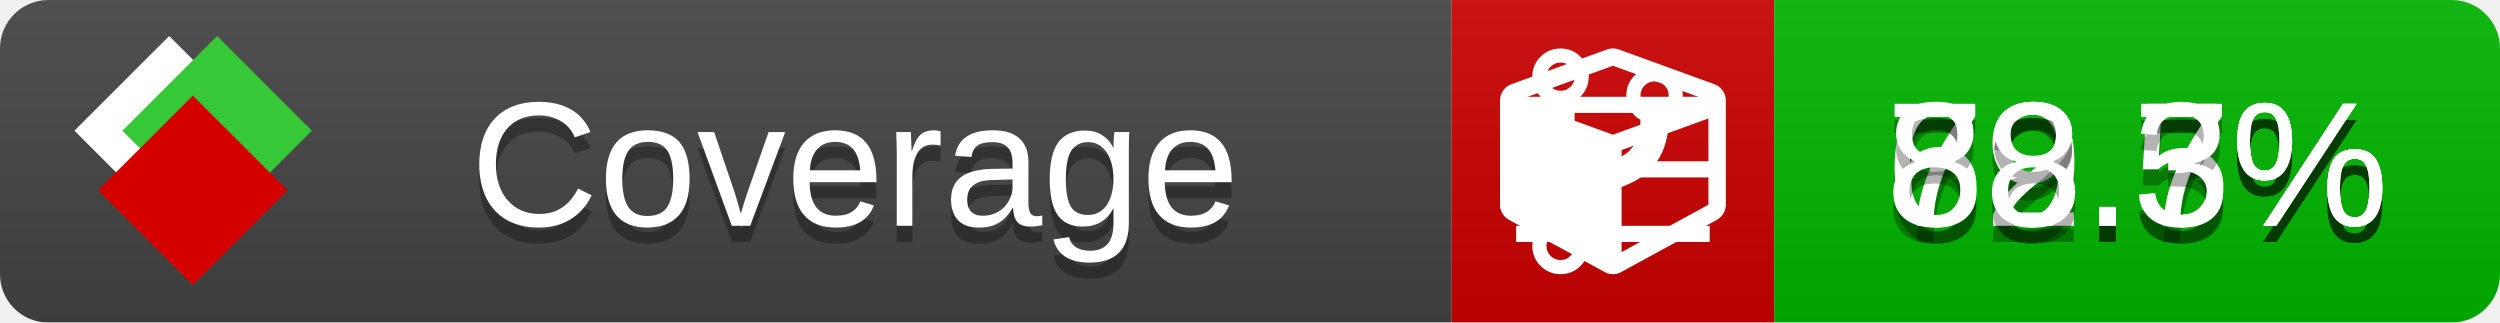
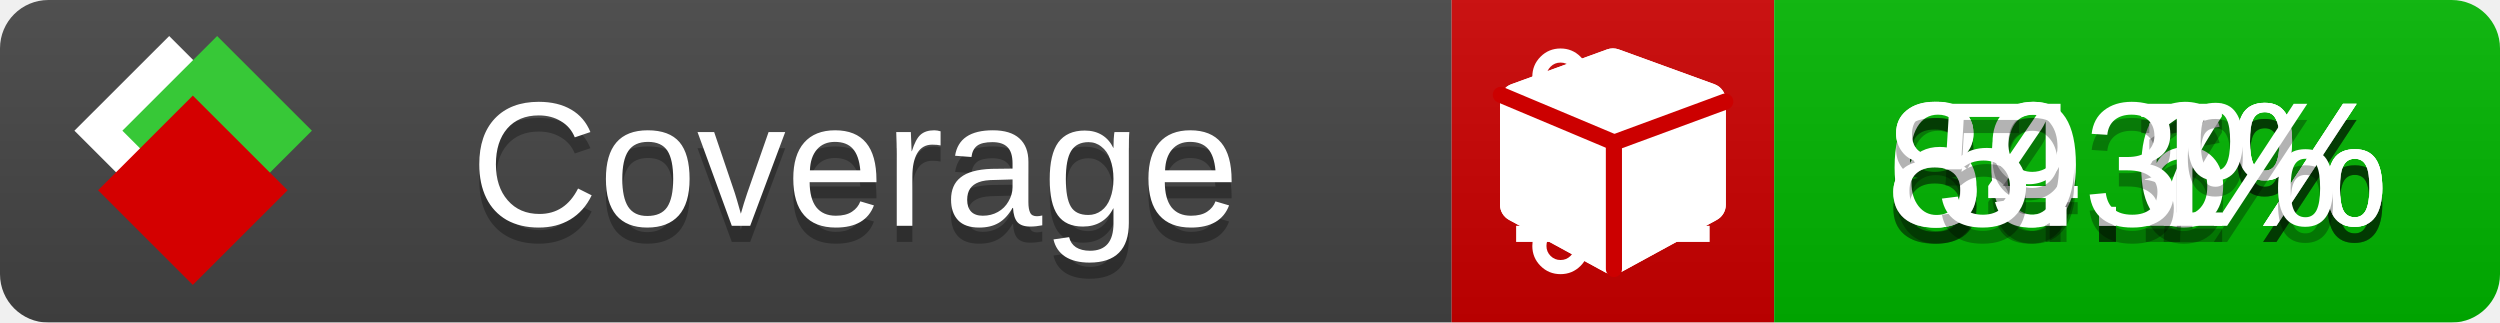
<svg xmlns="http://www.w3.org/2000/svg" xmlns:xlink="http://www.w3.org/1999/xlink" width="155" height="20">
  <style type="text/css">
          
            @keyframes fade1 {
                0% { visibility: visible; opacity: 1; }
-                27% { visibility: visible; opacity: 1; }
-                33% { visibility: hidden; opacity: 0; }
-                60% { visibility: hidden; opacity: 0; }
-                66% { visibility: hidden; opacity: 0; }
-                93% { visibility: hidden; opacity: 0; }
+                23% { visibility: visible; opacity: 1; }
+                25% { visibility: hidden; opacity: 0; }
+                48% { visibility: hidden; opacity: 0; }
+                50% { visibility: hidden; opacity: 0; }
+                73% { visibility: hidden; opacity: 0; }
+                75% { visibility: hidden; opacity: 0; }
+                98% { visibility: hidden; opacity: 0; }
              100% { visibility: visible; opacity: 1; }
            }
            @keyframes fade2 {
                0% { visibility: hidden; opacity: 0; }
-                27% { visibility: hidden; opacity: 0; }
-                33% { visibility: visible; opacity: 1; }
-                60% { visibility: visible; opacity: 1; }
-                66% { visibility: hidden; opacity: 0; }
-                93% { visibility: hidden; opacity: 0; }
+                23% { visibility: hidden; opacity: 0; }
+                25% { visibility: visible; opacity: 1; }
+                48% { visibility: visible; opacity: 1; }
+                50% { visibility: hidden; opacity: 0; }
+                73% { visibility: hidden; opacity: 0; }
+                75% { visibility: hidden; opacity: 0; }
+                98% { visibility: hidden; opacity: 0; }
              100% { visibility: hidden; opacity: 0; }
            }
            @keyframes fade3 {
                0% { visibility: hidden; opacity: 0; }
-                27% { visibility: hidden; opacity: 0; }
-                33% { visibility: hidden; opacity: 0; }
-                60% { visibility: hidden; opacity: 0; }
-                66% { visibility: visible; opacity: 1; }
-                93% { visibility: visible; opacity: 1; }
+                23% { visibility: hidden; opacity: 0; }
+                25% { visibility: hidden; opacity: 0; }
+                48% { visibility: hidden; opacity: 0; }
+                50% { visibility: visible; opacity: 1; }
+                73% { visibility: visible; opacity: 1; }
+                75% { visibility: hidden; opacity: 0; }
+                98% { visibility: hidden; opacity: 0; }
+               100% { visibility: hidden; opacity: 0; }
+             }
+             @keyframes fade4 {
+                 0% { visibility: hidden; opacity: 0; }
+                23% { visibility: hidden; opacity: 0; }
+                25% { visibility: hidden; opacity: 0; }
+                48% { visibility: hidden; opacity: 0; }
+                50% { visibility: hidden; opacity: 0; }
+                73% { visibility: hidden; opacity: 0; }
+                75% { visibility: visible; opacity: 1; }
+                98% { visibility: visible; opacity: 1; }
              100% { visibility: hidden; opacity: 0; }
            }
            .linecoverage {
                animation-duration: 15s;
                animation-name: fade1;
                animation-iteration-count: infinite;
            }
            .branchcoverage {
                animation-duration: 15s;
                animation-name: fade2;
                animation-iteration-count: infinite;
            }
            .methodcoverage {
                animation-duration: 15s;
                animation-name: fade3;
+                 animation-iteration-count: infinite;
+             }
+             .fullmethodcoverage {
+                 animation-duration: 15s;
+                 animation-name: fade4;
                animation-iteration-count: infinite;
            }
          
    </style>
  <defs>
    <linearGradient id="gradient" x2="0" y2="100%">
      <stop offset="0" stop-color="#bbb" stop-opacity=".1" />
      <stop offset="1" stop-opacity=".1" />
    </linearGradient>
    <linearGradient id="c">
      <stop offset="0" stop-color="#d40000" />
      <stop offset="1" stop-color="#ff2a2a" />
    </linearGradient>
    <linearGradient id="a">
      <stop offset="0" stop-color="#e0e0de" />
      <stop offset="1" stop-color="#fff" />
    </linearGradient>
    <linearGradient id="b">
      <stop offset="0" stop-color="#37c837" />
      <stop offset="1" stop-color="#217821" />
    </linearGradient>
    <linearGradient xlink:href="#a" id="e" x1="106.44" x2="69.96" y1="-11.96" y2="-46.84" gradientTransform="matrix(-.8426 -.00045 -.00045 -.8426 -94.27 -75.82)" gradientUnits="userSpaceOnUse" />
    <linearGradient xlink:href="#b" id="f" x1="56.19" x2="77.97" y1="-23.45" y2="10.62" gradientTransform="matrix(.8426 .00045 .00045 .8426 94.27 75.82)" gradientUnits="userSpaceOnUse" />
    <linearGradient xlink:href="#c" id="g" x1="79.98" x2="132.9" y1="10.79" y2="10.79" gradientTransform="matrix(.8426 .00045 .00045 .8426 94.27 75.82)" gradientUnits="userSpaceOnUse" />
    <mask id="mask">
      <rect width="155" height="20" rx="3" fill="#fff" />
    </mask>
    <g id="icon" transform="matrix(.04486 0 0 .04481 -.48 -.63)">
      <rect width="52.92" height="52.92" x="-109.72" y="-27.13" fill="url(#e)" transform="rotate(-135)" />
      <rect width="52.92" height="52.92" x="70.19" y="-39.18" fill="url(#f)" transform="rotate(45)" />
      <rect width="52.92" height="52.92" x="80.05" y="-15.74" fill="url(#g)" transform="rotate(45)" />
    </g>
  </defs>
  <g mask="url(#mask)">
    <rect x="0" y="0" width="90" height="20" fill="#444" />
    <rect x="90" y="0" width="20" height="20" fill="#c00" />
    <rect x="110" y="0" width="45" height="20" fill="#00B600" />
    <rect x="0" y="0" width="155" height="20" fill="url(#gradient)" />
  </g>
  <g>
    <path class="linecoverage" stroke="#fff" d="M94 6.5 h12 M94 10.5 h12 M94 14.5 h12" />
    <path class="branchcoverage" fill="#fff" d="m 97.628,15.247 q 0,-0.364 -0.255,-0.619 -0.255,-0.255 -0.619,-0.255 -0.364,0 -0.619,0.255 -0.255,0.255 -0.255,0.619 0,0.364 0.255,0.619 0.255,0.255 0.619,0.255 0.364,0 0.619,-0.255 0.255,-0.255 0.255,-0.619 z m 0,-10.493 q 0,-0.364 -0.255,-0.619 -0.255,-0.255 -0.619,-0.255 -0.364,0 -0.619,0.255 -0.255,0.255 -0.255,0.619 0,0.364 0.255,0.619 0.255,0.255 0.619,0.255 0.364,0 0.619,-0.255 0.255,-0.255 0.255,-0.619 z m 5.83,1.166 q 0,-0.364 -0.255,-0.619 -0.255,-0.255 -0.619,-0.255 -0.364,0 -0.619,0.255 -0.255,0.255 -0.255,0.619 0,0.364 0.255,0.619 0.255,0.255 0.619,0.255 0.364,0 0.619,-0.255 0.255,-0.255 0.255,-0.619 z m 0.874,0 q 0,0.474 -0.237,0.879 -0.237,0.405 -0.638,0.633 -0.018,2.614 -2.059,3.771 -0.619,0.346 -1.849,0.738 -1.166,0.364 -1.544,0.647 -0.378,0.282 -0.378,0.911 l 0,0.237 q 0.401,0.228 0.638,0.633 0.237,0.405 0.237,0.879 0,0.729 -0.51,1.239 -0.51,0.51 -1.239,0.51 -0.729,0 -1.239,-0.51 -0.51,-0.51 -0.51,-1.239 0,-0.474 0.237,-0.879 0.237,-0.405 0.638,-0.633 l 0,-7.469 q -0.401,-0.228 -0.638,-0.633 -0.237,-0.405 -0.237,-0.879 0,-0.729 0.51,-1.239 0.51,-0.51 1.239,-0.51 0.729,0 1.239,0.51 0.51,0.51 0.51,1.239 0,0.474 -0.237,0.879 -0.237,0.405 -0.638,0.633 l 0,4.527 q 0.492,-0.237 1.403,-0.519 0.501,-0.155 0.797,-0.269 0.296,-0.114 0.642,-0.282 0.346,-0.169 0.537,-0.36 0.191,-0.191 0.369,-0.465 0.178,-0.273 0.255,-0.633 0.077,-0.36 0.077,-0.833 -0.401,-0.228 -0.638,-0.633 -0.237,-0.405 -0.237,-0.879 0,-0.729 0.51,-1.239 0.51,-0.51 1.239,-0.51 0.729,0 1.239,0.51 0.51,0.51 0.51,1.239 z" />
    <path class="methodcoverage" fill="#fff" d="m 100.538,15.629 5.385,-2.936 v -5.351 l -5.385,1.96 z M 100,8.351 105.873,6.214 100,4.077 94.127,6.214 Z m 7,-2.12 v 6.462 q 0,0.294 -0.151,0.547 -0.151,0.252 -0.412,0.395 l -5.923,3.231 q -0.236,0.135 -0.513,0.135 -0.278,0 -0.513,-0.135 l -5.923,-3.231 Q 93.303,13.492 93.151,13.239 93,12.987 93,12.692 v -6.462 q 0,-0.337 0.194,-0.614 0.194,-0.278 0.513,-0.395 l 5.923,-2.154 q 0.185,-0.067 0.37,-0.067 0.185,0 0.37,0.067 l 5.923,2.154 q 0.32,0.118 0.513,0.395 Q 107,5.894 107,6.231 Z" />
+     <path class="fullmethodcoverage" fill="#fff" d="m 107,6.231 v 6.462 c 0,0.196 -0.051,0.379 -0.151,0.547 -0.101,0.168 -0.238,0.3 -0.412,0.395 l -5.923,3.231 c -0.157,0.09 -0.328,0.135 -0.513,0.135 -0.185,0 -0.356,-0.045 -0.513,-0.135 l -5.923,-3.231 C 93.39,13.539 93.252,13.407 93.151,13.239 93.05,13.071 93,12.889 93,12.692 v -6.462 c 0,-0.224 0.065,-0.429 0.194,-0.614 0.129,-0.185 0.3,-0.317 0.513,-0.395 l 5.923,-2.154 c 0.123,-0.045 0.247,-0.067 0.37,-0.067 0.123,0 0.247,0.022 0.37,0.067 l 5.923,2.154 c 0.213,0.079 0.384,0.21 0.513,0.395 0.129,0.185 0.194,0.39 0.194,0.614 z" />
+     <path class="fullmethodcoverage" style="fill:none;stroke:#cc0000;stroke-width:1;stroke-linecap:round;stroke-dasharray:none;stroke-opacity:1" d="m 100.064,16.677 -0.002,-7.833 6.906,-2.547" />
+     <path class="fullmethodcoverage" style="fill:none;stroke:#cc0000;stroke-width:1;stroke-linecap:round;stroke-dasharray:none;stroke-opacity:1" d="M 99.914,8.765 93.052,5.882" />
  </g>
  <g fill="#fff" text-anchor="middle" font-family="Verdana,Arial,Geneva,sans-serif" font-size="11">
    <a xlink:href="https://github.com/danielpalme/ReportGenerator" target="_top">
      <use xlink:href="#icon" transform="translate(3,1) scale(3.5)" />
    </a>
    <text x="53" y="15" fill="#010101" fill-opacity=".3">Coverage</text>
    <text x="53" y="14" fill="#fff">Coverage</text>
-     <text class="linecoverage" x="132.5" y="15" fill="#010101" fill-opacity=".3">79.5%</text>
-     <text class="linecoverage" x="132.5" y="14">79.5%</text>
-     <text class="branchcoverage" x="132.5" y="15" fill="#010101" fill-opacity=".3">62.7%</text>
-     <text class="branchcoverage" x="132.5" y="14">62.7%</text>
-     <text class="methodcoverage" x="132.5" y="15" fill="#010101" fill-opacity=".3">88.3%</text>
-     <text class="methodcoverage" x="132.5" y="14">88.3%</text>
+     <text class="linecoverage" x="132.5" y="15" fill="#010101" fill-opacity=".3">80.6%</text>
+     <text class="linecoverage" x="132.5" y="14">80.6%</text>
+     <text class="branchcoverage" x="132.5" y="15" fill="#010101" fill-opacity=".3">64.7%</text>
+     <text class="branchcoverage" x="132.5" y="14">64.7%</text>
+     <text class="methodcoverage" x="132.5" y="15" fill="#010101" fill-opacity=".3">89.1%</text>
+     <text class="methodcoverage" x="132.5" y="14">89.1%</text>
+     <text class="fullmethodcoverage" x="132.5" y="15" fill="#010101" fill-opacity=".3">5.3%</text>
+     <text class="fullmethodcoverage" x="132.5" y="14">5.3%</text>
  </g>
  <g>
    <rect class="linecoverage" x="90" y="0" width="65" height="20" fill-opacity="0" />
    <rect class="branchcoverage" x="90" y="0" width="65" height="20" fill-opacity="0" />
    <rect class="methodcoverage" x="90" y="0" width="65" height="20" fill-opacity="0" />
+     <rect class="fullmethodcoverage" x="90" y="0" width="65" height="20" fill-opacity="0" />
  </g>
</svg>
